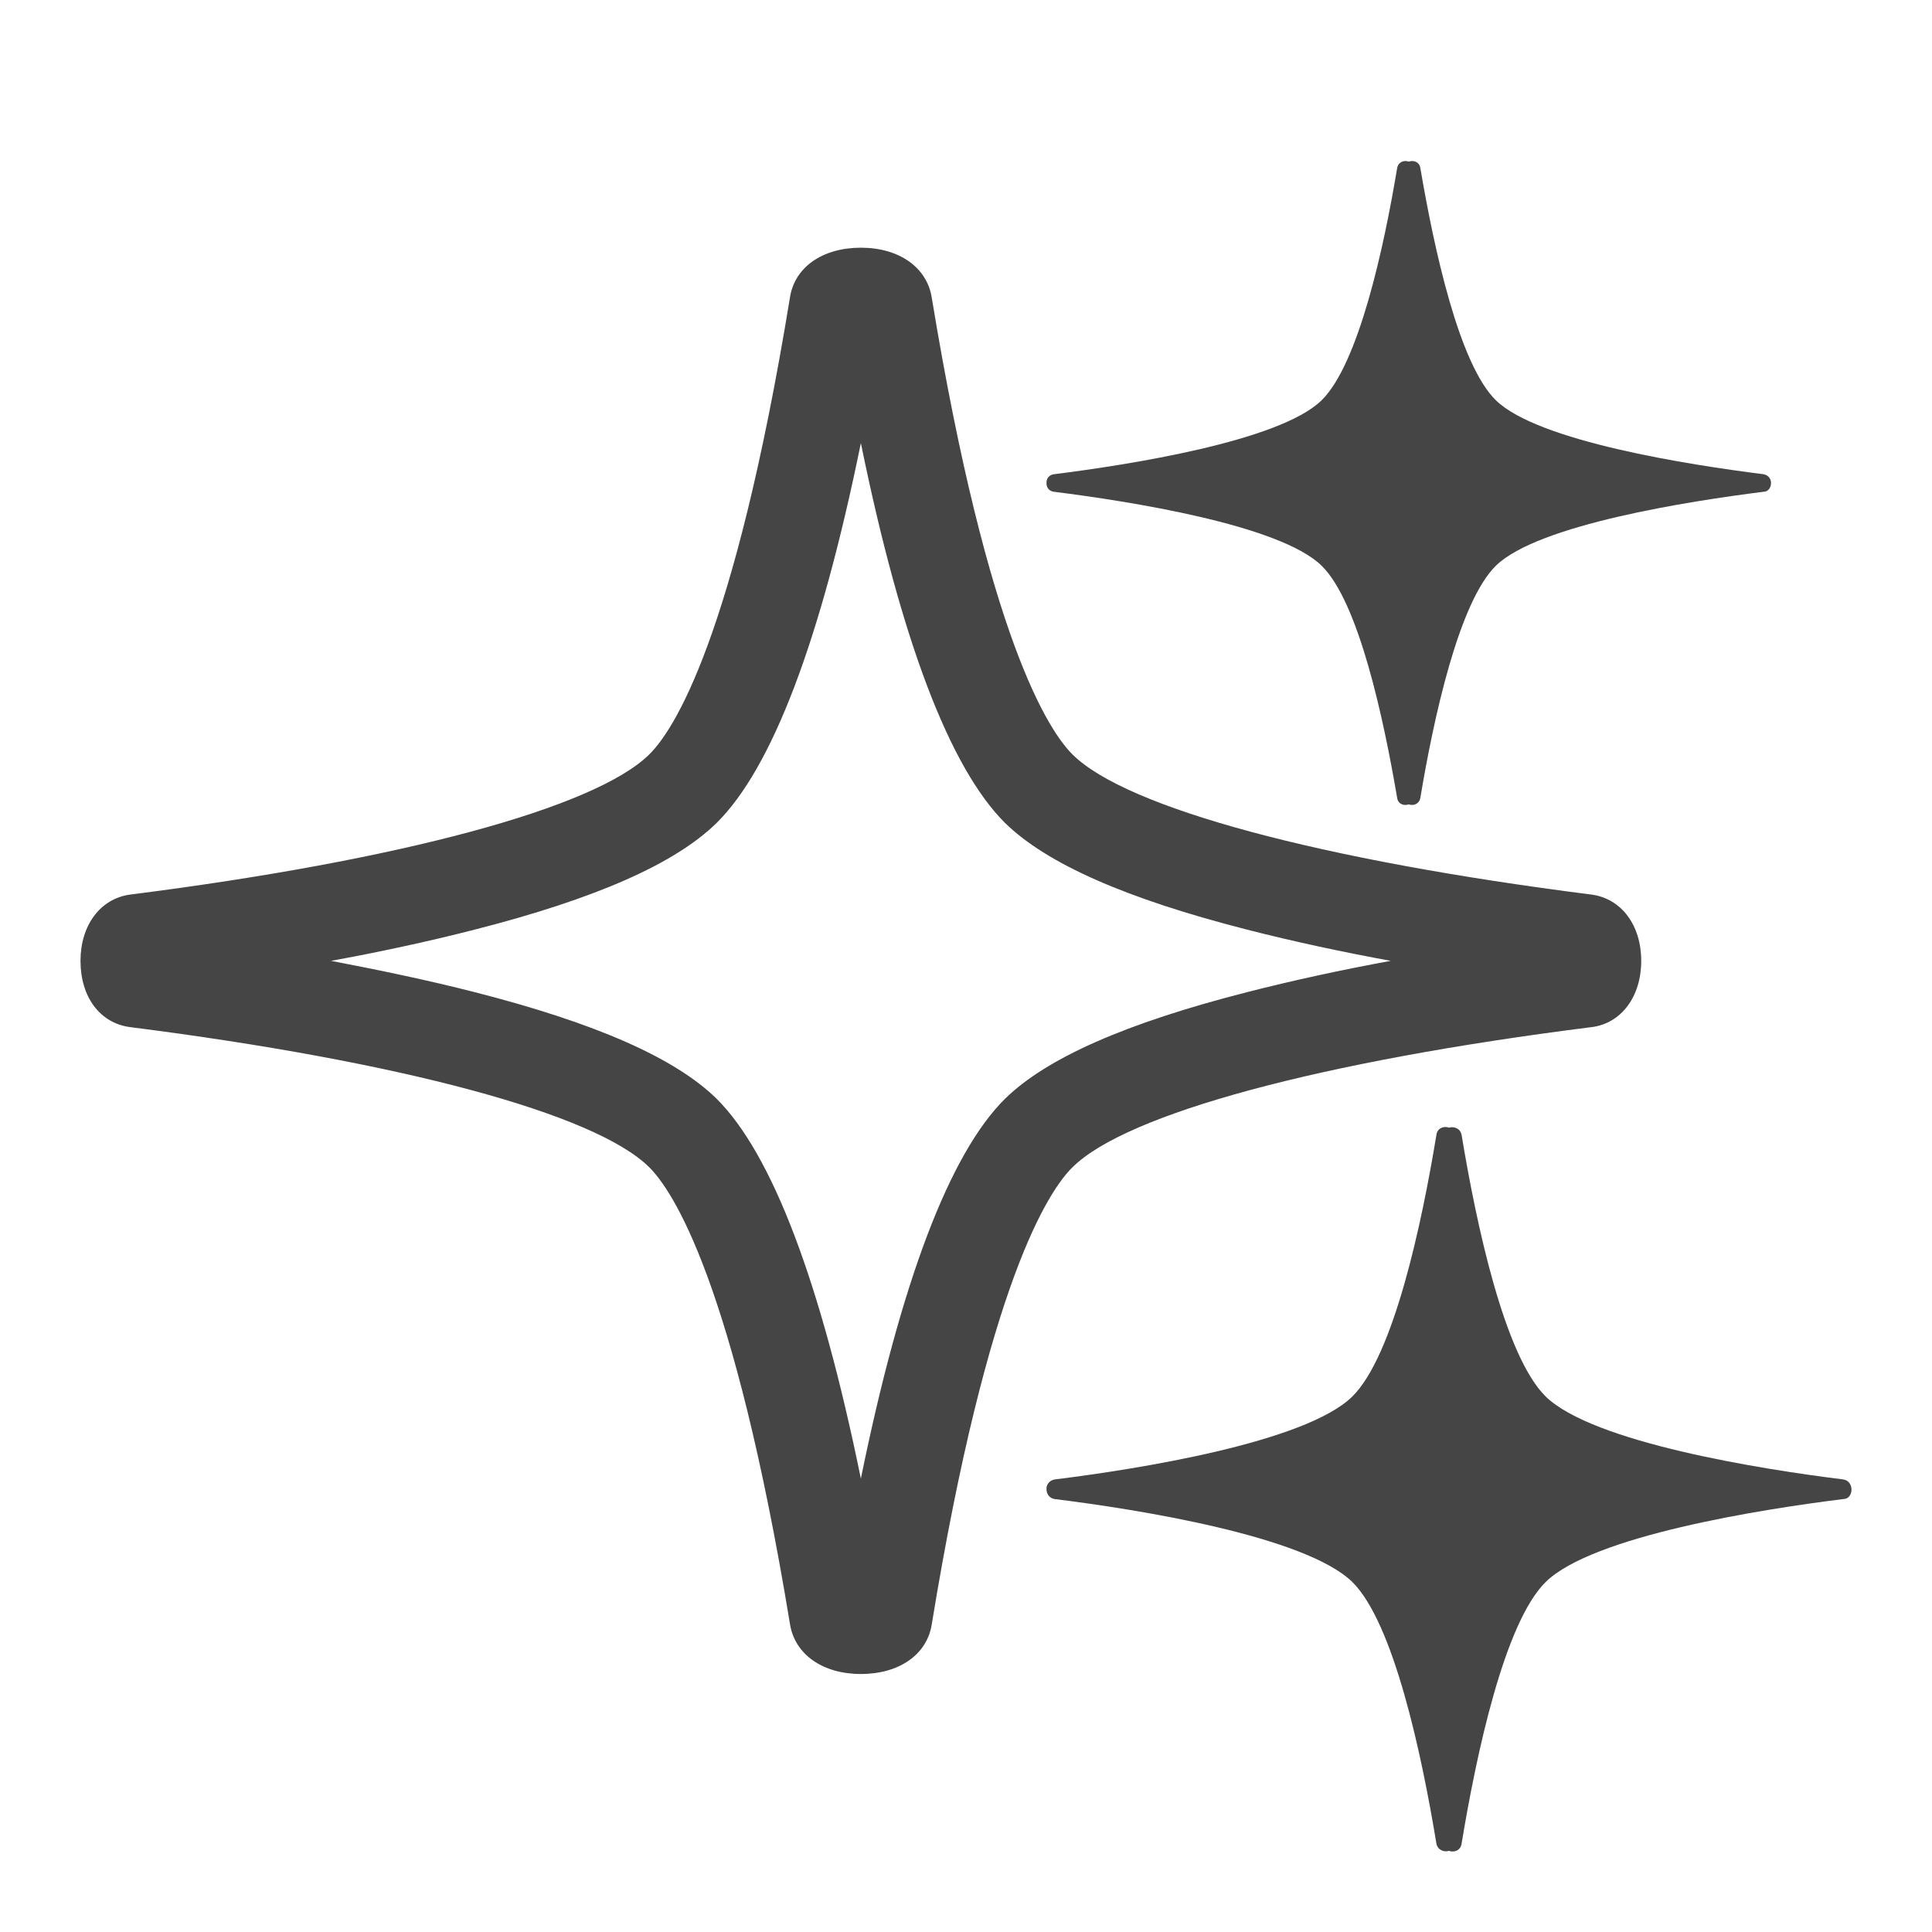
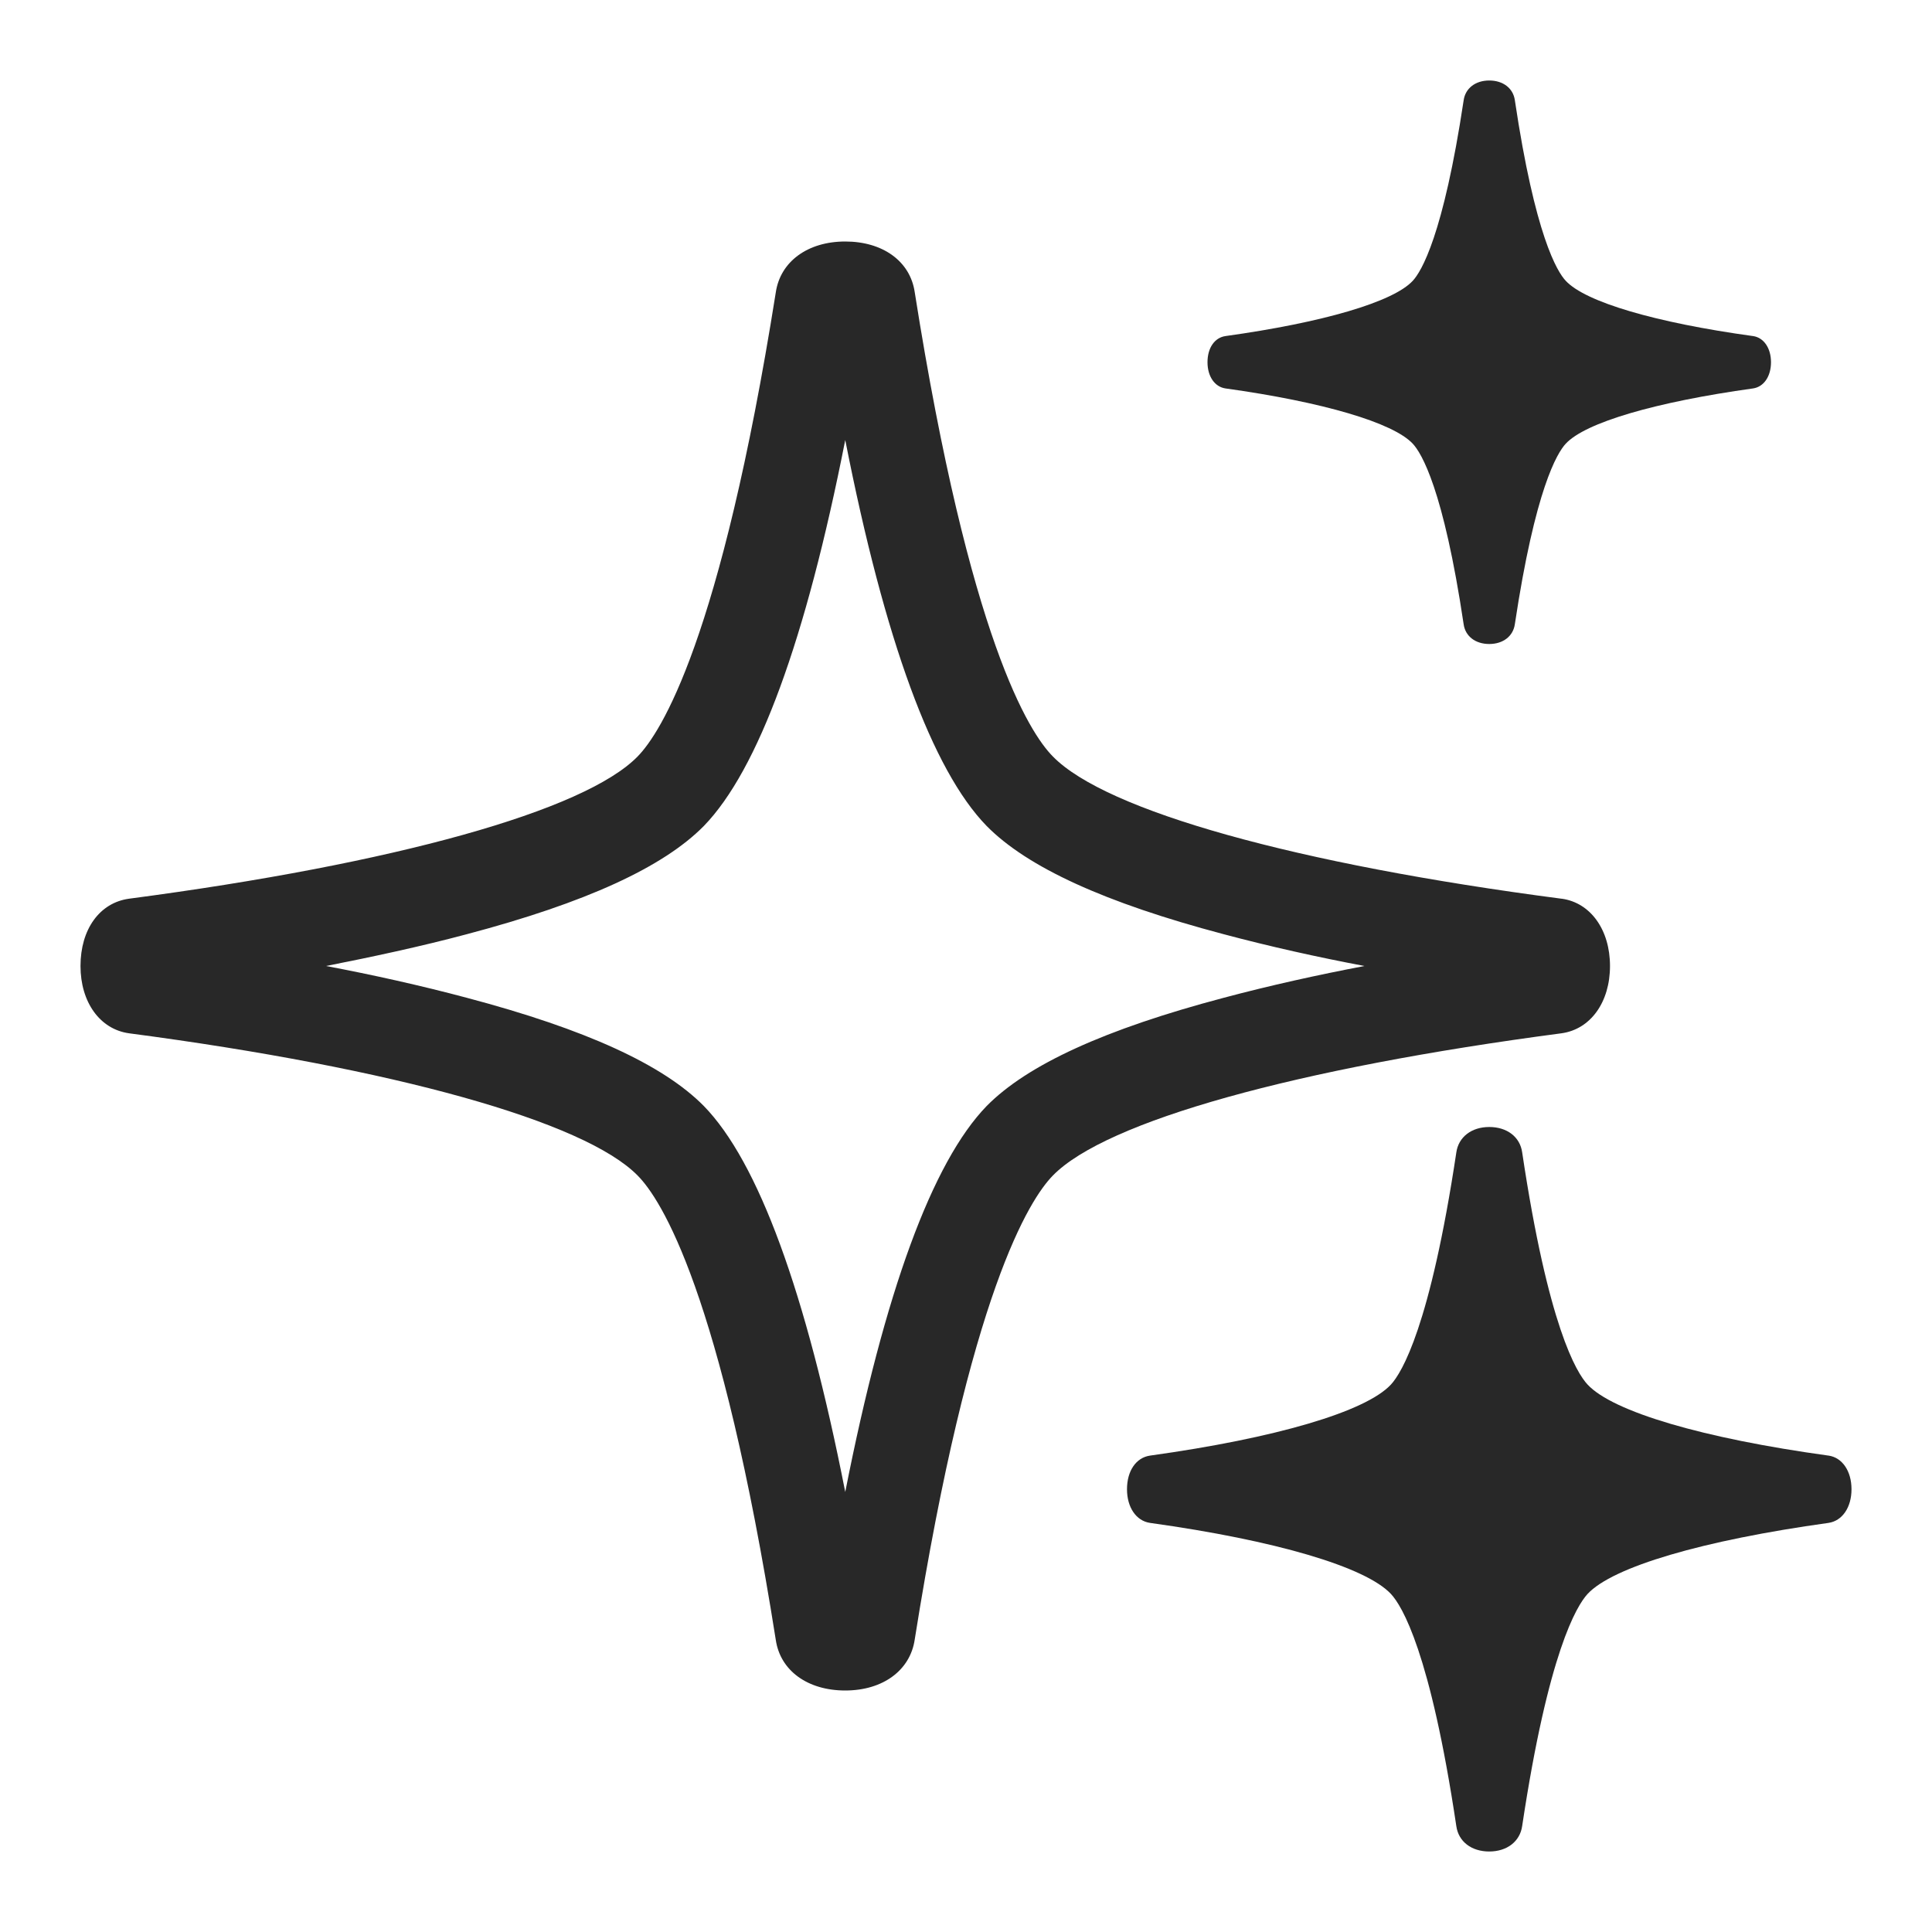
<svg xmlns="http://www.w3.org/2000/svg" width="24" height="24" viewBox="0 0 24 24" fill="none">
-   <path d="M22 6.004C22.003 5.953 21.97 5.902 21.907 5.891C20.985 5.775 19.111 5.484 18.585 4.975C18.122 4.527 17.811 3.069 17.644 2.087C17.633 2.011 17.559 1.986 17.5 2.008C17.444 1.986 17.37 2.011 17.356 2.087C17.193 3.069 16.878 4.524 16.415 4.975C15.889 5.484 14.015 5.775 13.093 5.891C13.03 5.898 12.997 5.949 13 6C12.997 6.051 13.03 6.102 13.093 6.109C14.015 6.225 15.889 6.516 16.415 7.025C16.878 7.473 17.189 8.931 17.356 9.912C17.367 9.989 17.441 10.014 17.5 9.992C17.556 10.014 17.63 9.989 17.644 9.912C17.807 8.931 18.122 7.476 18.585 7.025C19.111 6.516 20.985 6.225 21.907 6.109C21.966 6.109 22 6.055 22 6.004Z" fill="#454545" />
-   <path d="M23 18.505C23 18.446 22.966 18.388 22.897 18.378C21.872 18.251 19.791 17.92 19.202 17.349C18.687 16.842 18.339 15.203 18.157 14.101C18.142 14.018 18.064 13.989 18 14.008C17.936 13.984 17.853 14.013 17.843 14.101C17.662 15.203 17.313 16.842 16.798 17.349C16.214 17.92 14.129 18.251 13.103 18.378C13.035 18.388 12.995 18.446 13 18.5C13 18.558 13.035 18.612 13.103 18.622C14.129 18.749 16.209 19.08 16.798 19.651C17.313 20.158 17.662 21.797 17.843 22.899C17.858 22.982 17.936 23.011 18 22.992C18.064 23.016 18.147 22.987 18.157 22.899C18.339 21.797 18.687 20.158 19.202 19.651C19.786 19.08 21.872 18.749 22.897 18.622C22.966 18.622 23 18.563 23 18.505C23 18.51 23 18.51 23 18.505Z" fill="#454545" />
-   <path d="M19.772 12.759H19.776C20.142 12.71 20.388 12.379 20.388 11.936C20.388 11.494 20.142 11.163 19.772 11.113C16.41 10.686 13.998 10.04 13.325 9.374C13.033 9.086 12.275 7.951 11.575 3.7C11.517 3.323 11.171 3.077 10.694 3.077C10.217 3.077 9.871 3.319 9.813 3.696C9.117 7.951 8.359 9.086 8.063 9.374C7.389 10.036 4.978 10.686 1.615 11.113C1.246 11.163 1 11.494 1 11.936C1 12.386 1.242 12.71 1.615 12.759C4.978 13.187 7.389 13.833 8.063 14.498C8.355 14.787 9.113 15.921 9.813 20.172C9.871 20.549 10.217 20.795 10.694 20.795C11.171 20.795 11.517 20.553 11.575 20.176C12.271 15.921 13.029 14.787 13.325 14.498C13.998 13.833 16.41 13.183 19.772 12.759ZM17.276 11.936C16.687 12.044 16.076 12.175 15.491 12.325C13.983 12.71 13.002 13.144 12.486 13.648C11.798 14.329 11.194 15.914 10.694 18.368C10.194 15.918 9.59 14.333 8.901 13.648C8.386 13.144 7.405 12.71 5.897 12.325C5.312 12.175 4.697 12.048 4.112 11.936C4.701 11.829 5.312 11.698 5.897 11.548C7.405 11.163 8.386 10.728 8.901 10.224C9.59 9.544 10.194 7.959 10.694 5.504C11.194 7.955 11.798 9.54 12.486 10.224C13.002 10.728 13.983 11.163 15.491 11.548C16.076 11.698 16.691 11.829 17.276 11.936Z" fill="#454545" />
+   <path d="M21.778 4.175H21.779C21.911 4.195 22 4.325 22 4.5C22 4.675 21.911 4.805 21.778 4.825C20.564 4.994 19.693 5.249 19.45 5.512C19.344 5.626 19.071 6.074 18.818 7.754C18.797 7.903 18.672 8 18.5 8C18.328 8 18.203 7.904 18.182 7.755C17.931 6.074 17.657 5.626 17.55 5.512C17.307 5.251 16.436 4.994 15.222 4.825C15.089 4.805 15 4.675 15 4.5C15 4.322 15.088 4.195 15.222 4.175C16.436 4.006 17.307 3.751 17.55 3.488C17.656 3.374 17.929 2.926 18.182 1.246C18.203 1.097 18.328 1 18.5 1C18.672 1 18.797 1.096 18.818 1.245C19.069 2.926 19.343 3.374 19.45 3.488C19.693 3.751 20.564 4.008 21.778 4.175Z" fill="#282828" />
+   <path d="M22.714 18.082H22.716C22.886 18.107 23 18.275 23 18.5C23 18.725 22.886 18.893 22.714 18.918C21.154 19.135 20.034 19.463 19.721 19.801C19.586 19.948 19.234 20.524 18.909 22.683C18.882 22.875 18.721 23 18.5 23C18.279 23 18.118 22.877 18.091 22.685C17.768 20.524 17.416 19.948 17.279 19.801C16.966 19.465 15.846 19.135 14.286 18.918C14.114 18.893 14 18.725 14 18.5C14 18.271 14.113 18.107 14.286 18.082C15.846 17.865 16.966 17.537 17.279 17.199C17.414 17.052 17.766 16.476 18.091 14.316C18.118 14.125 18.279 14 18.5 14C18.721 14 18.882 14.123 18.909 14.315C19.232 16.476 19.584 17.052 19.721 17.199C20.034 17.537 21.154 17.867 22.714 18.082Z" fill="#282828" />
+   <path d="M19.397 11.164H19.401C19.759 11.214 20 11.551 20 12C20 12.449 19.759 12.786 19.397 12.836C16.102 13.27 13.738 13.927 13.079 14.603C12.792 14.896 12.049 16.049 11.363 20.367C11.307 20.75 10.967 21 10.5 21C10.033 21 9.693 20.754 9.637 20.371C8.954 16.049 8.212 14.896 7.921 14.603C7.262 13.931 4.898 13.27 1.603 12.836C1.241 12.786 1 12.449 1 12C1 11.543 1.238 11.214 1.603 11.164C4.898 10.73 7.262 10.073 7.921 9.397C8.208 9.104 8.951 7.951 9.637 3.633C9.693 3.25 10.033 3 10.5 3C10.967 3 11.307 3.246 11.363 3.629C12.046 7.951 12.788 9.104 13.079 9.397C13.738 10.073 16.102 10.734 19.397 11.164ZM16.95 12C16.373 11.891 15.774 11.758 15.201 11.605C13.723 11.214 12.762 10.773 12.257 10.261C11.582 9.569 10.99 7.959 10.5 5.466C10.01 7.955 9.418 9.565 8.743 10.261C8.238 10.773 7.277 11.214 5.799 11.605C5.226 11.758 4.623 11.887 4.05 12C4.627 12.109 5.226 12.242 5.799 12.395C7.277 12.786 8.238 13.227 8.743 13.739C9.418 14.431 10.01 16.041 10.5 18.534C10.99 16.045 11.582 14.435 12.257 13.739C12.762 13.227 13.723 12.786 15.201 12.395C15.774 12.242 16.377 12.109 16.95 12Z" fill="#282828" />
</svg>
